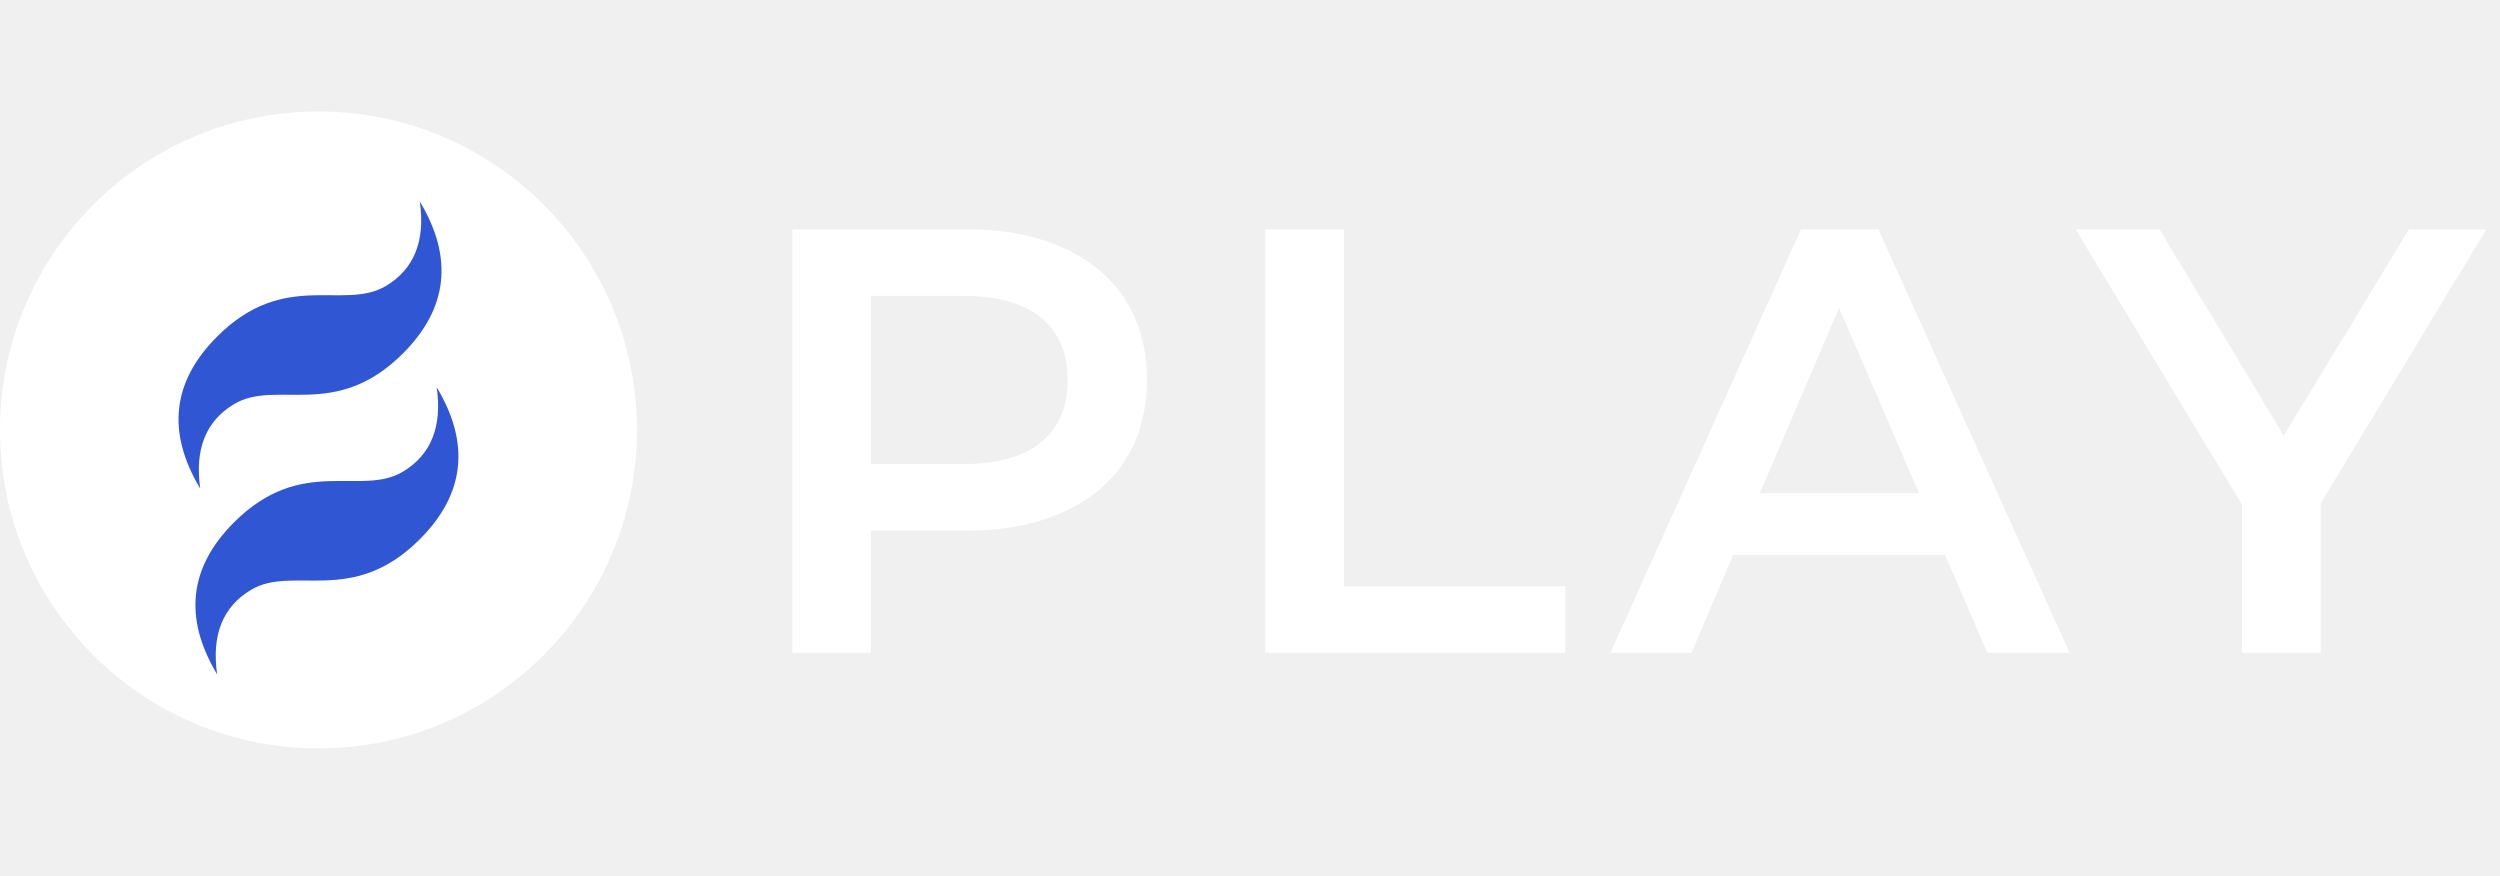
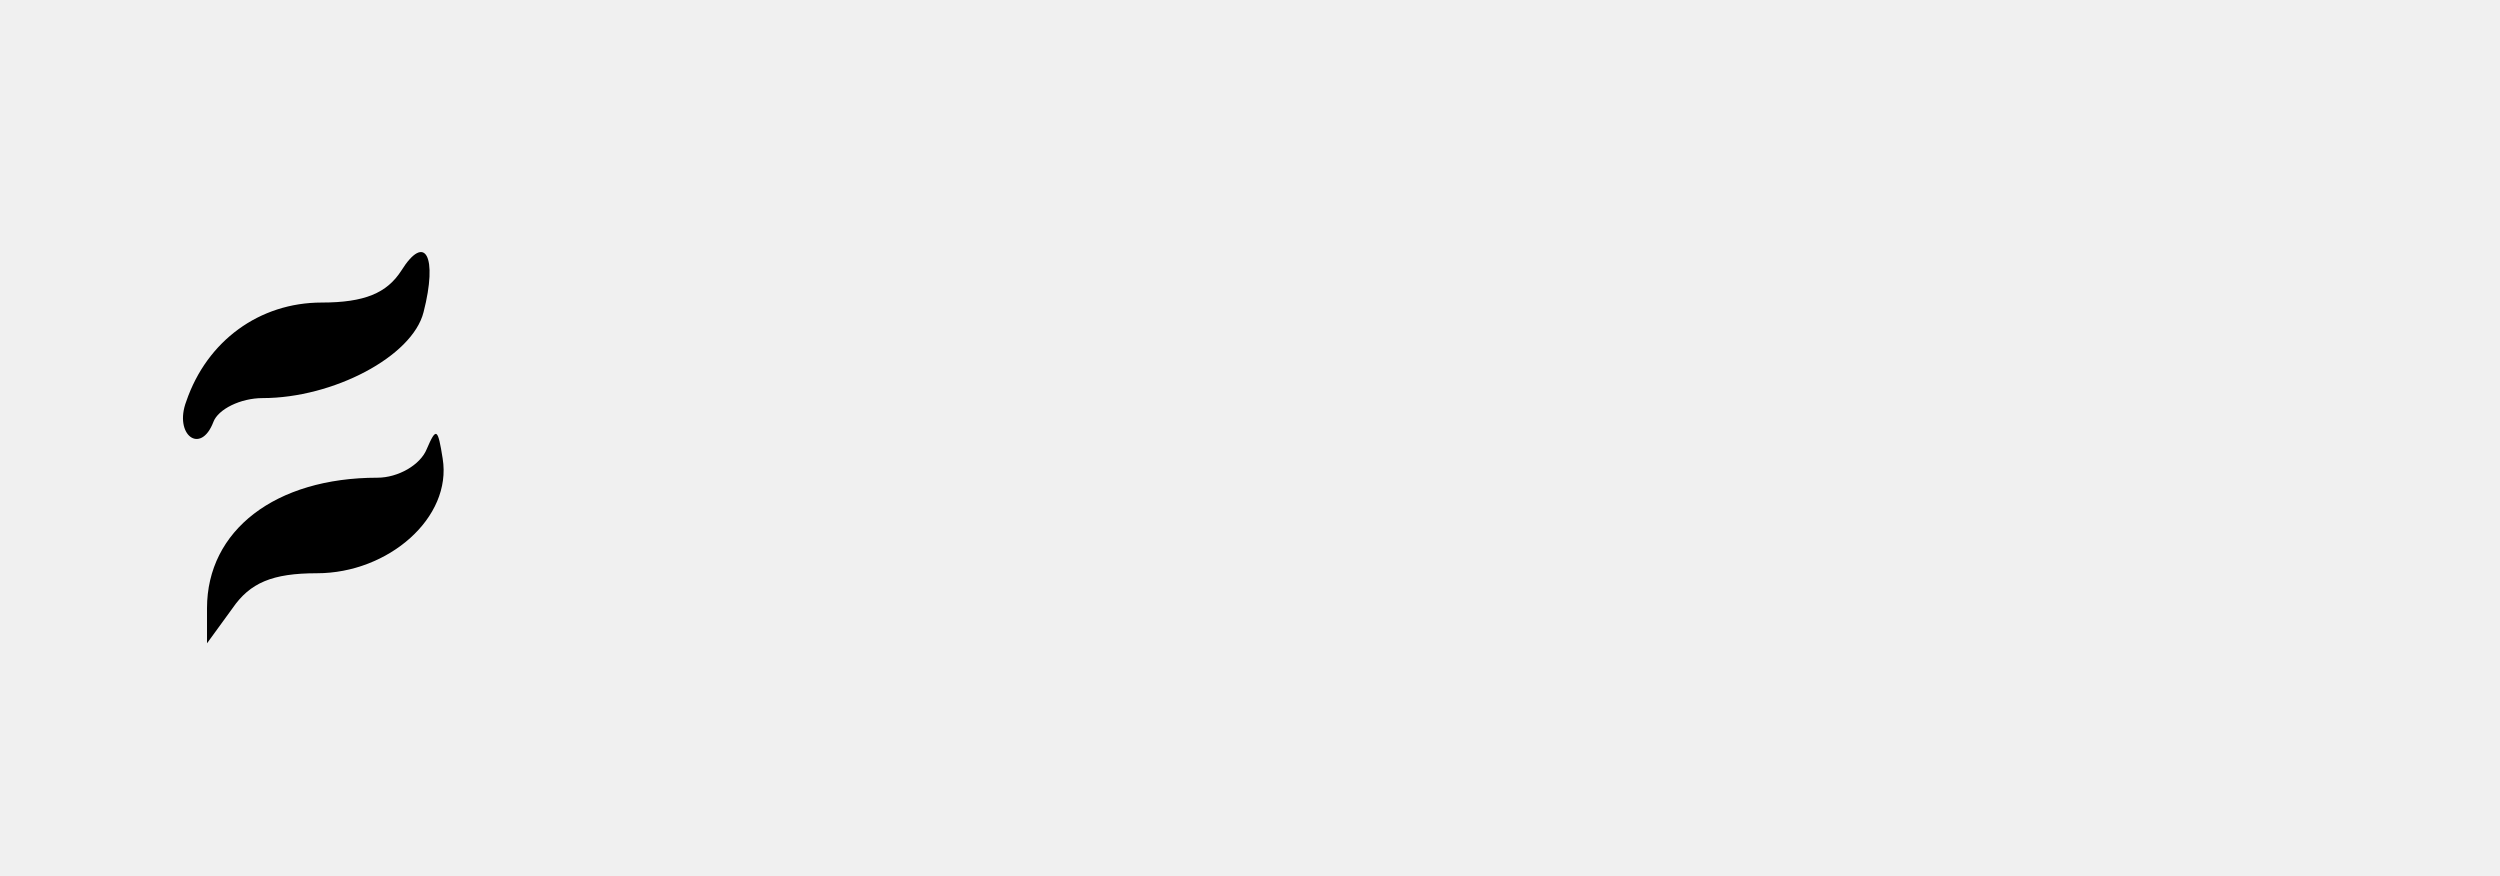
- <svg xmlns="http://www.w3.org/2000/svg" fill="none" height="55" viewBox="0 0 157 55" width="157">
-   <path d="m60.703 14.4c2.305 0 4.307.38 6.004 1.14 1.723.76 3.04 1.849 3.952 3.268s1.368 3.103 1.368 5.054c0 1.925-.456 3.61-1.368 5.054-.912 1.419-2.229 2.508-3.952 3.268-1.697.76-3.699 1.14-6.004 1.14h-6.004v7.676h-4.94v-26.6zm-.228 14.744c2.153 0 3.787-.456 4.902-1.368s1.672-2.217 1.672-3.914-.557-3.002-1.672-3.914-2.749-1.368-4.902-1.368h-5.776v10.564zm18.985-14.744h4.94v22.42h13.908v4.18h-18.848zm42.685 20.444h-13.3l-2.622 6.156h-5.092l11.97-26.6h4.864l12.008 26.6h-5.168zm-1.634-3.876-5.016-11.628-4.978 11.628zm25.225.646v9.386h-4.94v-9.31l-10.45-17.29h5.282l7.79 12.958 7.866-12.958h4.864z" fill="#fff" />
-   <path d="m20 47c11.046 0 20-8.954 20-20s-8.954-20-20-20-20 8.954-20 20 8.954 20 20 20z" fill="#fff" />
-   <path clip-rule="evenodd" d="m12.575 30.682c-2.121-3.535-1.768-6.718 1.061-9.546 4.243-4.243 7.955-1.591 10.607-3.182 1.768-1.061 2.475-2.828 2.121-5.303 2.121 3.535 1.768 6.718-1.061 9.546-4.243 4.243-7.955 1.591-10.607 3.182-1.768 1.061-2.475 2.828-2.121 5.303zm1.061 11.667c-2.121-3.535-1.768-6.718 1.061-9.546 4.243-4.243 7.955-1.591 10.607-3.182 1.768-1.061 2.475-2.828 2.121-5.303 2.121 3.535 1.768 6.718-1.061 9.546-4.243 4.243-7.955 1.591-10.607 3.182-1.768 1.061-2.475 2.828-2.121 5.303z" fill="#3056d3" fill-rule="evenodd" />
+ <svg xmlns="http://www.w3.org/2000/svg" version="1.0" width="157pt" height="55pt" viewBox="0 0 157 55" preserveAspectRatio="xMidYMid meet">
+   <g transform="translate(0,55) scale(0.1,-0.1)" fill="#000000" stroke="none">
+     <path d="M252 380 c-9 -14 -23 -20 -50 -20 -39 0 -72 -24 -85 -62 -8 -21 9 -34 17 -13 3 8 17 15 31 15 44 0 94 26 101 54 9 35 1 50 -14 26z" />
+     <path d="M268 268 c-4 -10 -18 -18 -31 -18 -64 0 -107 -33 -107 -82 l0 -22 16 22 c11 16 25 22 53 22 45 0 85 35 79 72 -3 19 -4 20 -10 6z" />
+   </g>
</svg>
